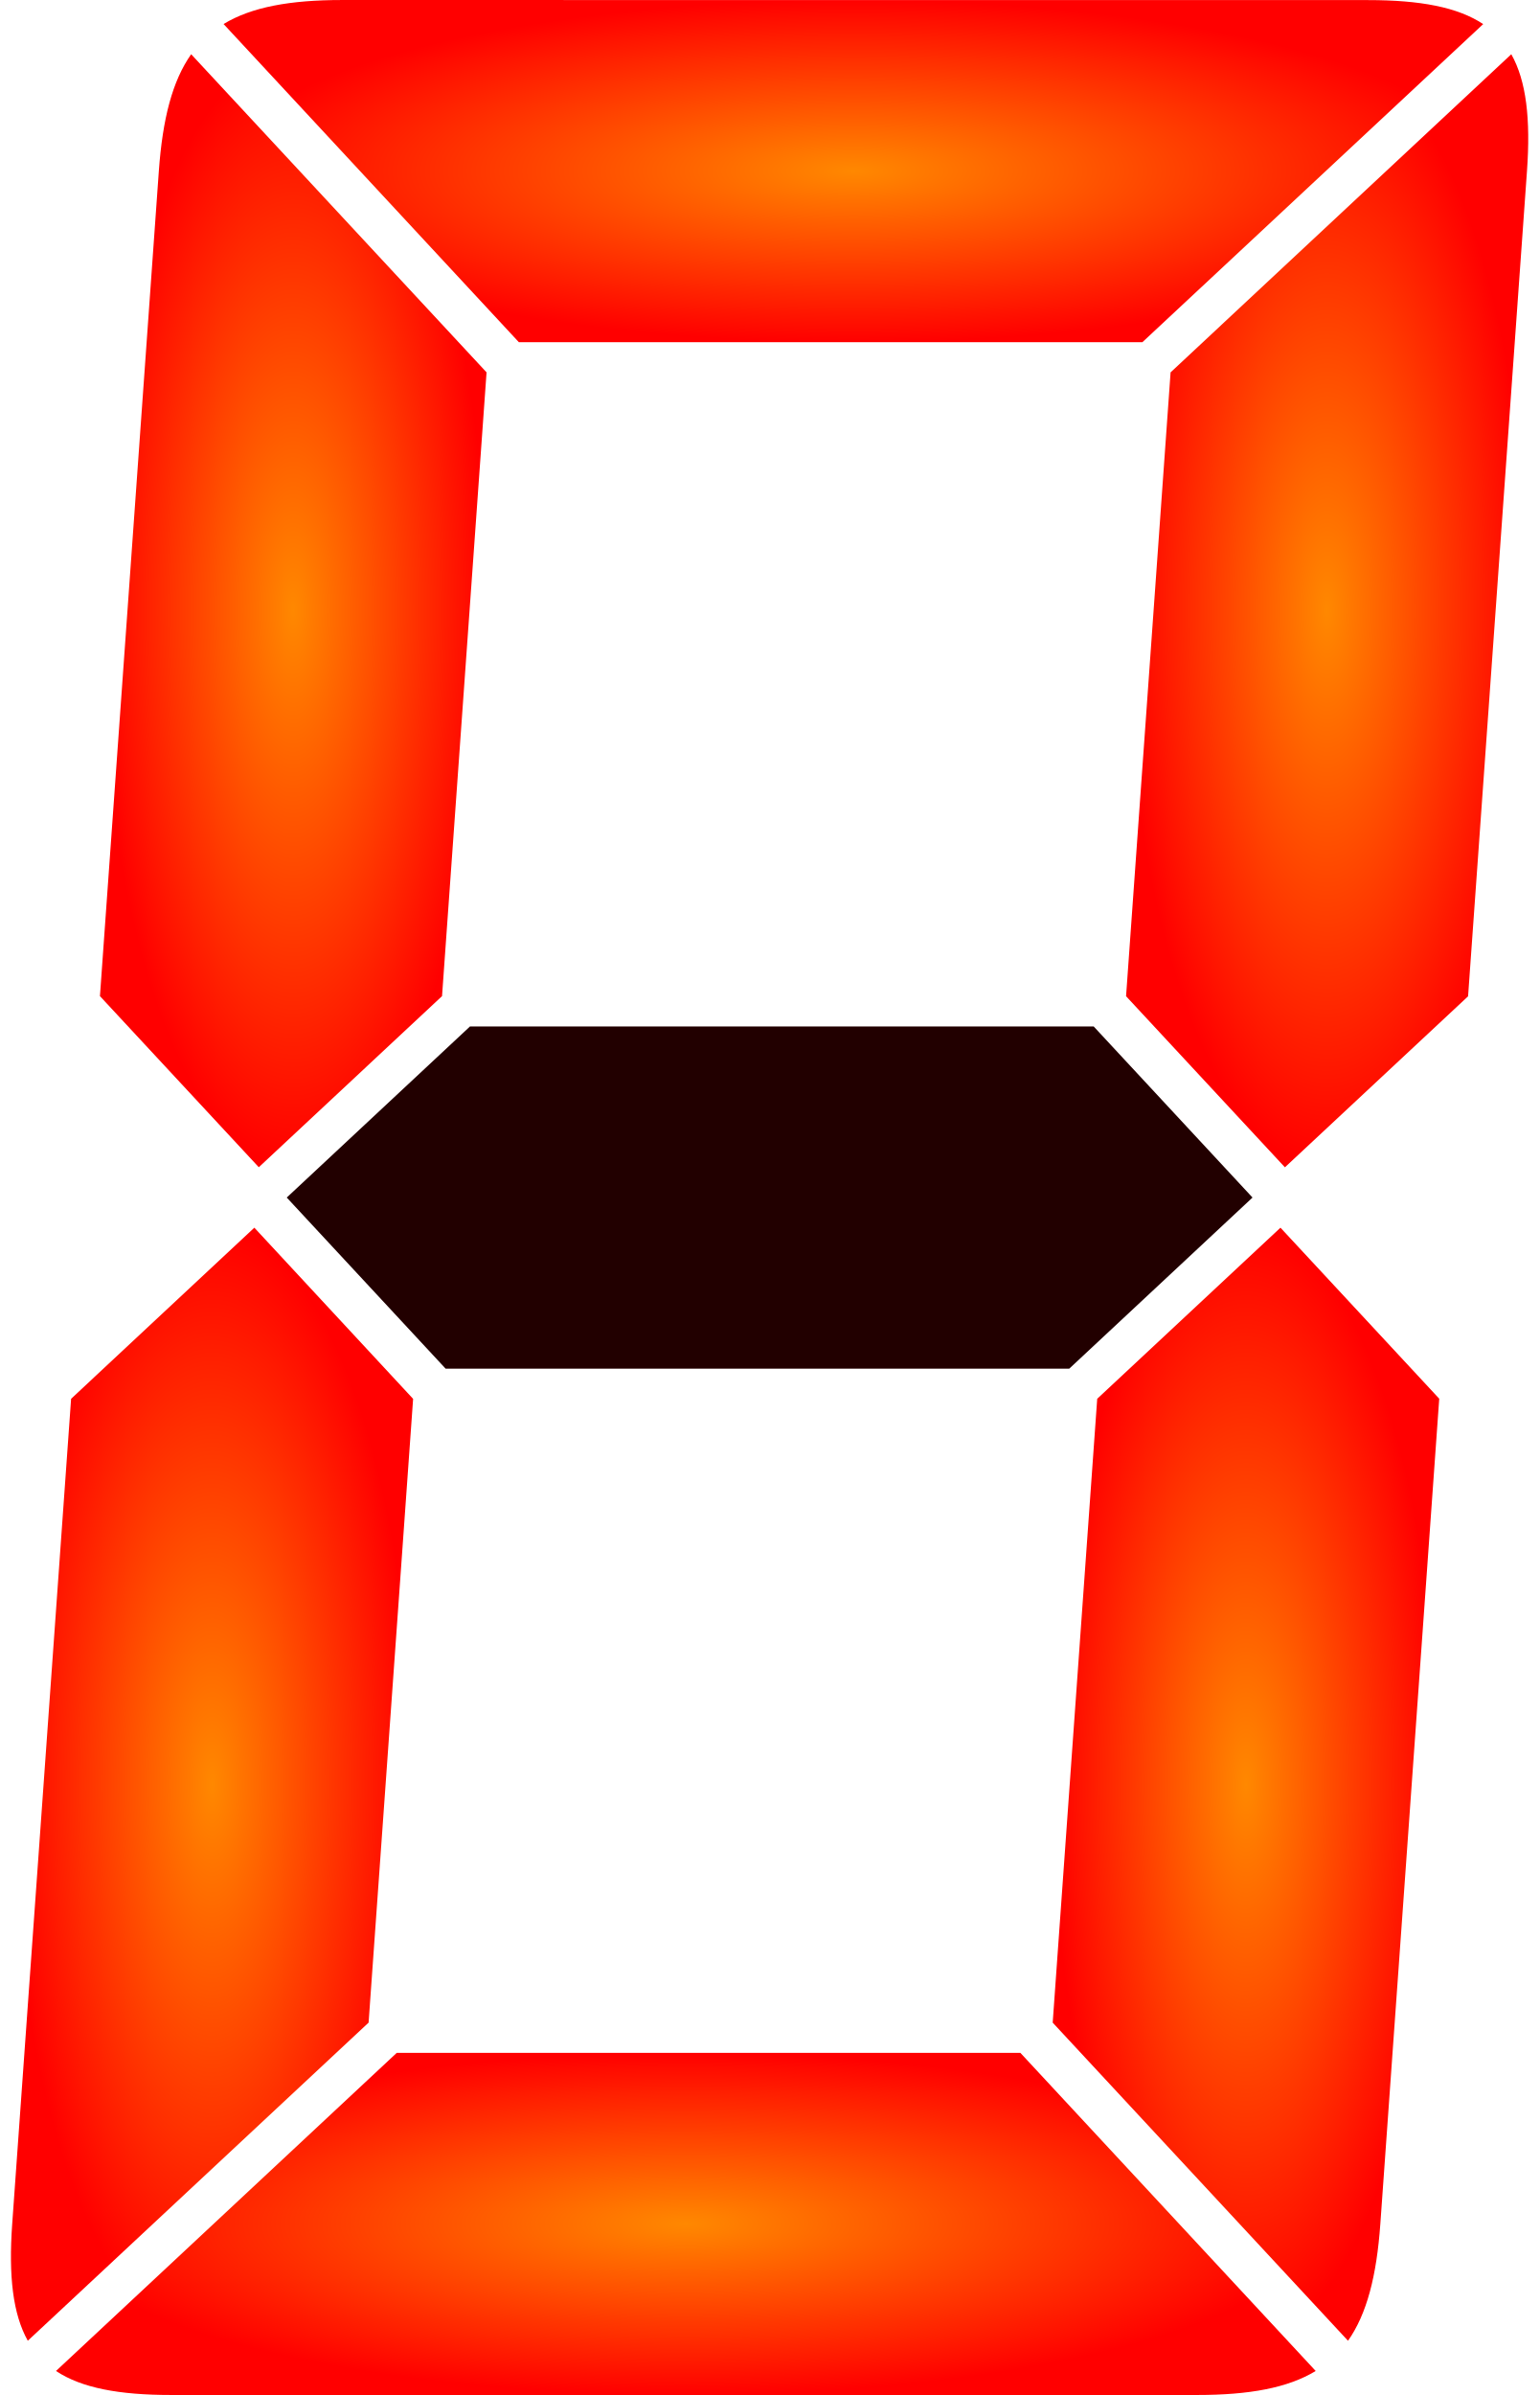
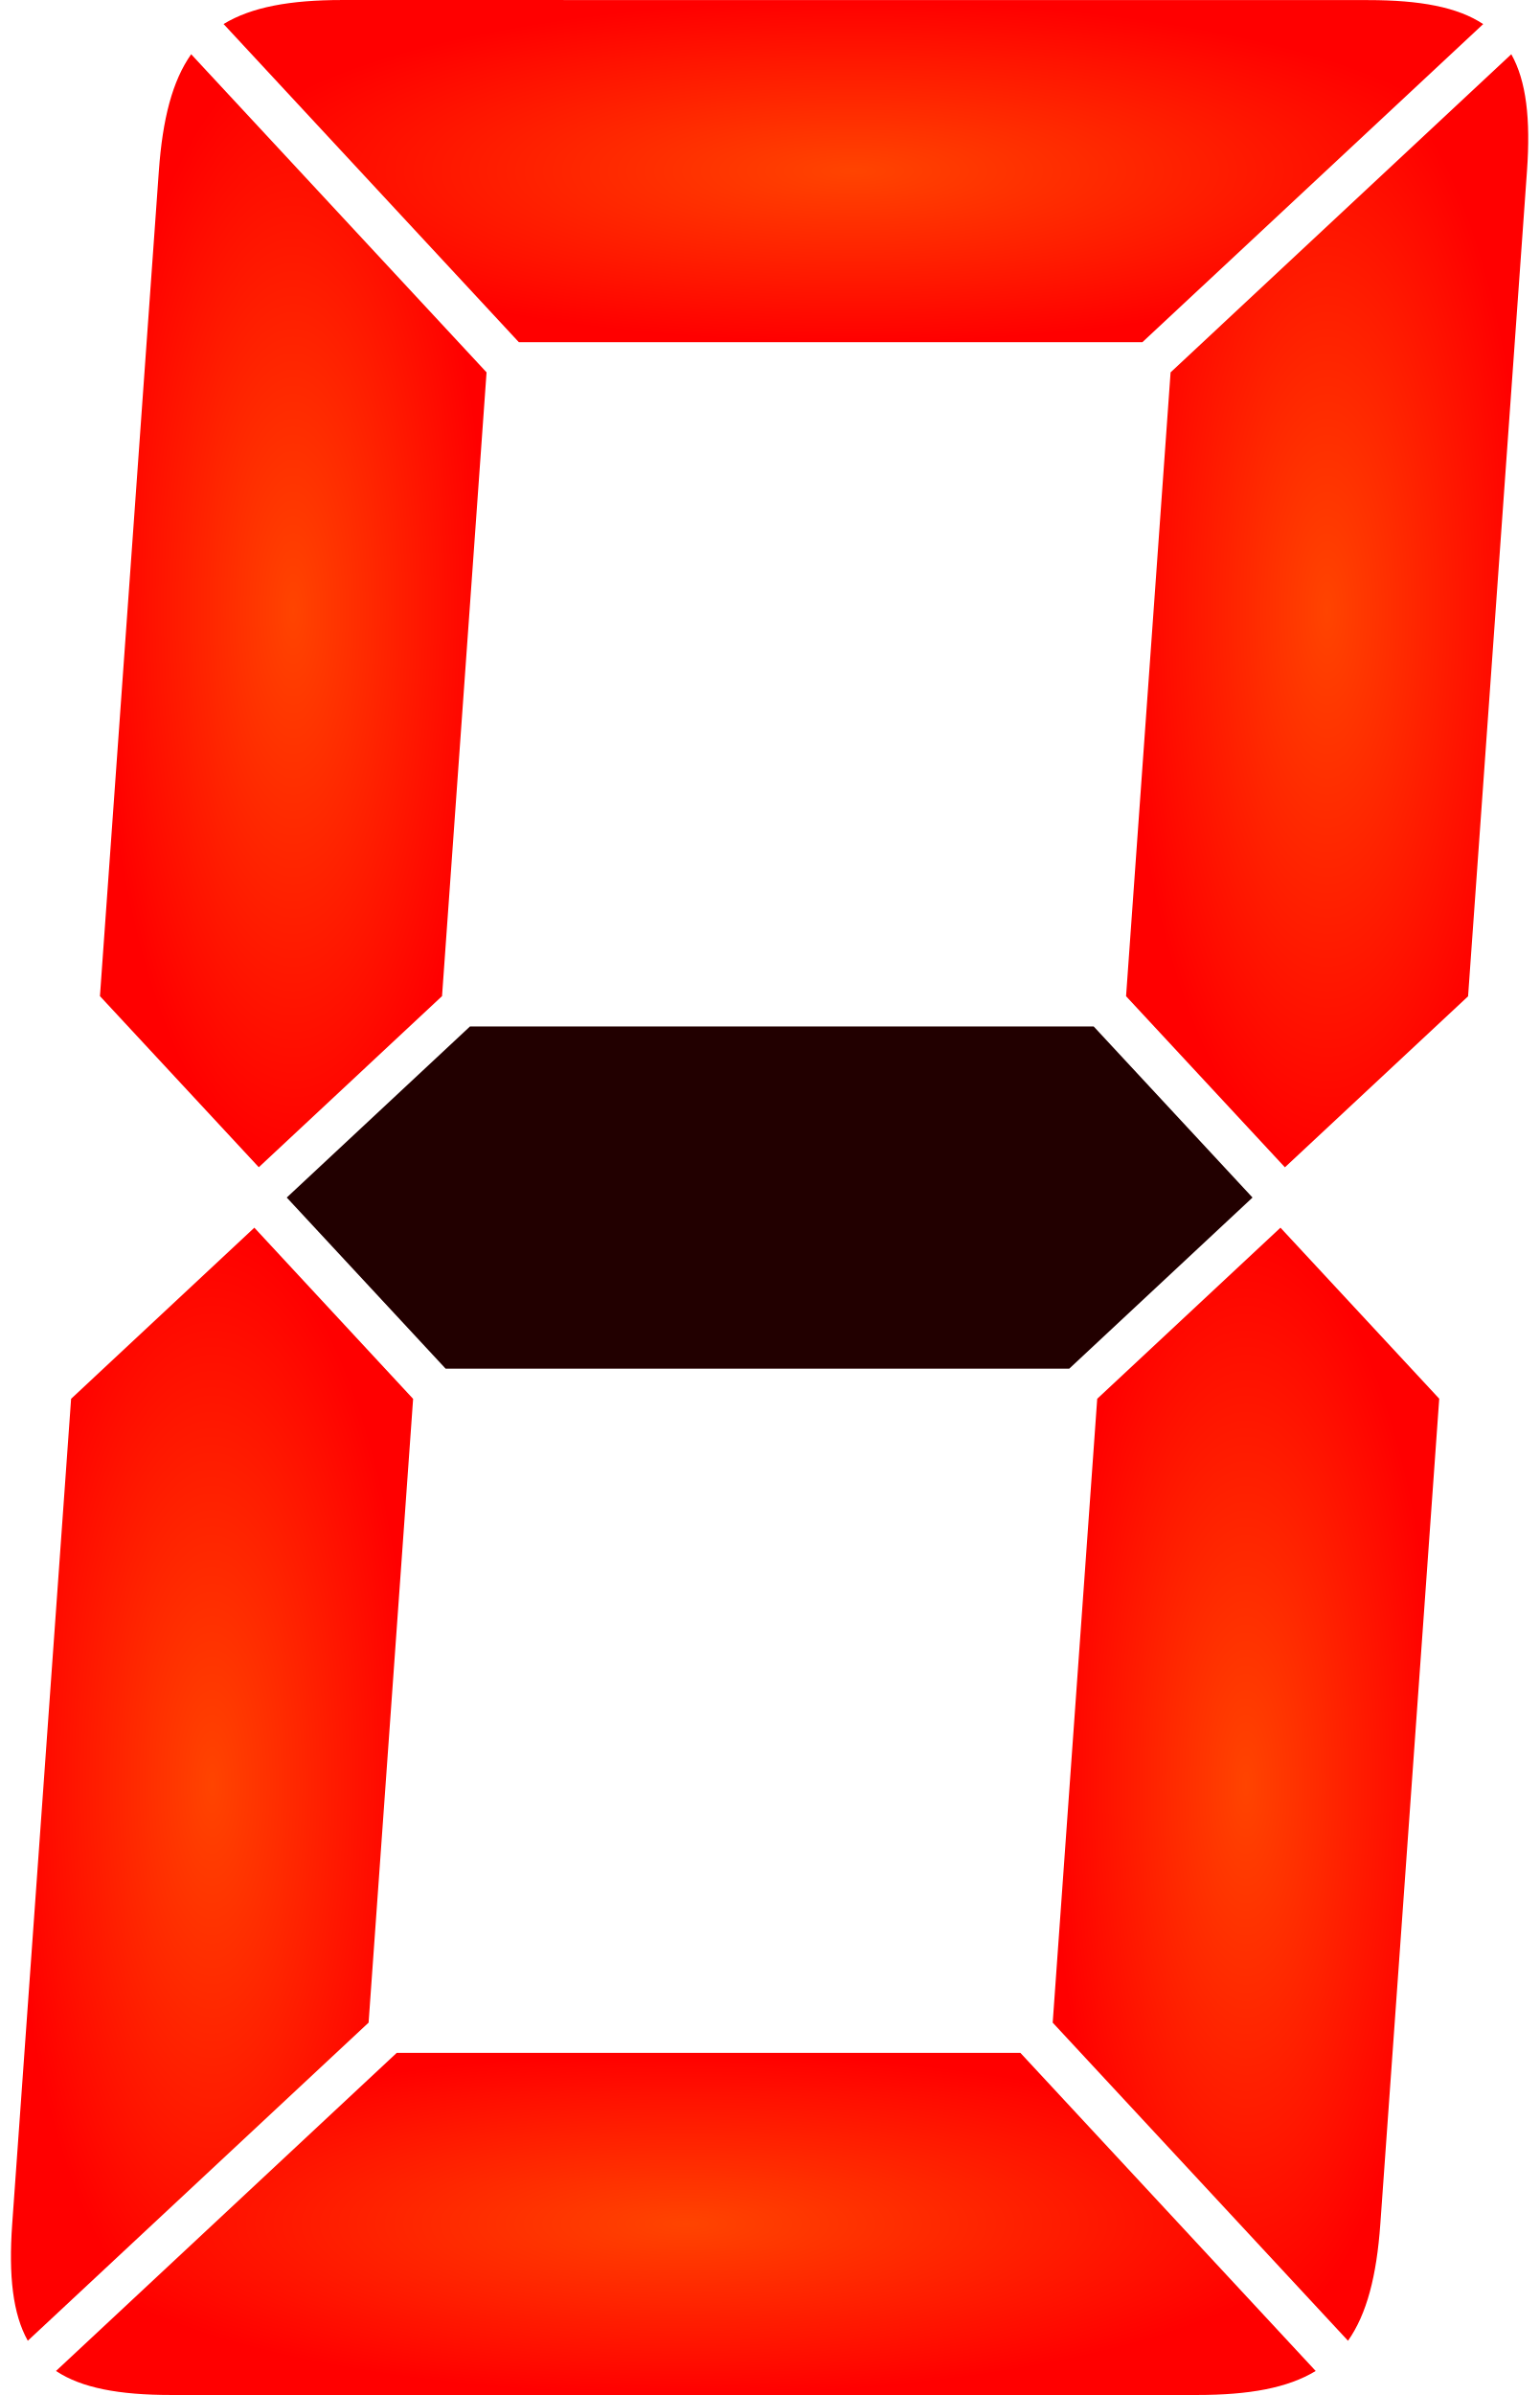
<svg xmlns="http://www.w3.org/2000/svg" xmlns:xlink="http://www.w3.org/1999/xlink" width="72" height="112" version="1.1" viewBox="0 0 19.05 29.633">
  <defs>
    <linearGradient id="brightled">
-       <stop style="stop-color:#ff8800" offset="0" />
+       <stop style="stop-color:#ff4400" offset="0" />
      <stop style="stop-color:#ff0000" offset="1" />
    </linearGradient>
    <radialGradient id="radialGradient5566" cx="15.421" cy="22.076" r="2.392" gradientTransform="matrix(1,0,0,2.8784,0,-41.467)" gradientUnits="userSpaceOnUse" xlink:href="#brightled" />
    <radialGradient id="radialGradient8584" cx="16.425" cy="7.557" r="2.489" gradientTransform="matrix(1,0,0,2.7666,0,-13.35)" gradientUnits="userSpaceOnUse" xlink:href="#brightled" />
    <radialGradient id="radialGradient9336" cx="3.629" cy="7.557" r="2.392" gradientTransform="matrix(1,0,0,2.8782,0,-14.194)" gradientUnits="userSpaceOnUse" xlink:href="#brightled" />
    <radialGradient id="radialGradient9340" cx="8.488" cy="27.517" r="7.796" gradientTransform="matrix(1 0 0 .27152 0 20.045)" gradientUnits="userSpaceOnUse" xlink:href="#brightled" />
    <radialGradient id="radialGradient10095" cx="2.625" cy="22.076" r="2.489" gradientTransform="matrix(1,0,0,2.7663,0,-38.994)" gradientUnits="userSpaceOnUse" xlink:href="#brightled" />
    <radialGradient id="radialGradient3294" cx="10.562" cy="2.117" r="7.795" gradientTransform="matrix(1 0 0 .27154 0 1.5419)" gradientUnits="userSpaceOnUse" xlink:href="#brightled" />
  </defs>
  <path d="m4.91 25.4-4.217 3.936c0.316 0.21 0.78 0.297 1.424 0.297h12.7c0.645 0 1.121-0.087 1.467-0.297l-3.655-3.936z" style="fill:url(#radialGradient9340)" />
  <path d="m3.148 15.19-2.268 2.117-0.729 10.21c-0.046 0.644 0.008 1.114 0.193 1.445l4.218-3.936 0.551-7.718z" style="fill:url(#radialGradient10095)" />
  <path d="m15.848 15.19-2.268 2.117-0.551 7.719 3.655 3.936c0.233-0.331 0.354-0.801 0.4-1.445l0.729-10.211z" style="fill:url(#radialGradient5566)" />
  <path d="m5.817 12.7-2.268 2.117 1.966 2.117h7.719l2.268-2.117-1.966-2.117z" style="fill:#220000" />
  <path d="m2.366 0.671c-0.233 0.331-0.354 0.801-0.4 1.445l-0.729 10.209 1.966 2.117 2.268-2.117 0.551-7.718z" style="fill:url(#radialGradient9336)" />
  <path d="m18.705 0.671-4.217 3.936-0.551 7.719 1.966 2.117 2.267-2.116 0.729-10.21c0.046-0.645-0.008-1.115-0.194-1.446z" style="fill:url(#radialGradient8584)" />
  <path d="m4.233 0c-0.644 0-1.12 0.087-1.466 0.297l3.655 3.937h7.717l4.218-3.936c-0.316-0.21-0.78-0.297-1.424-0.297z" style="fill:url(#radialGradient3294)" />
</svg>
